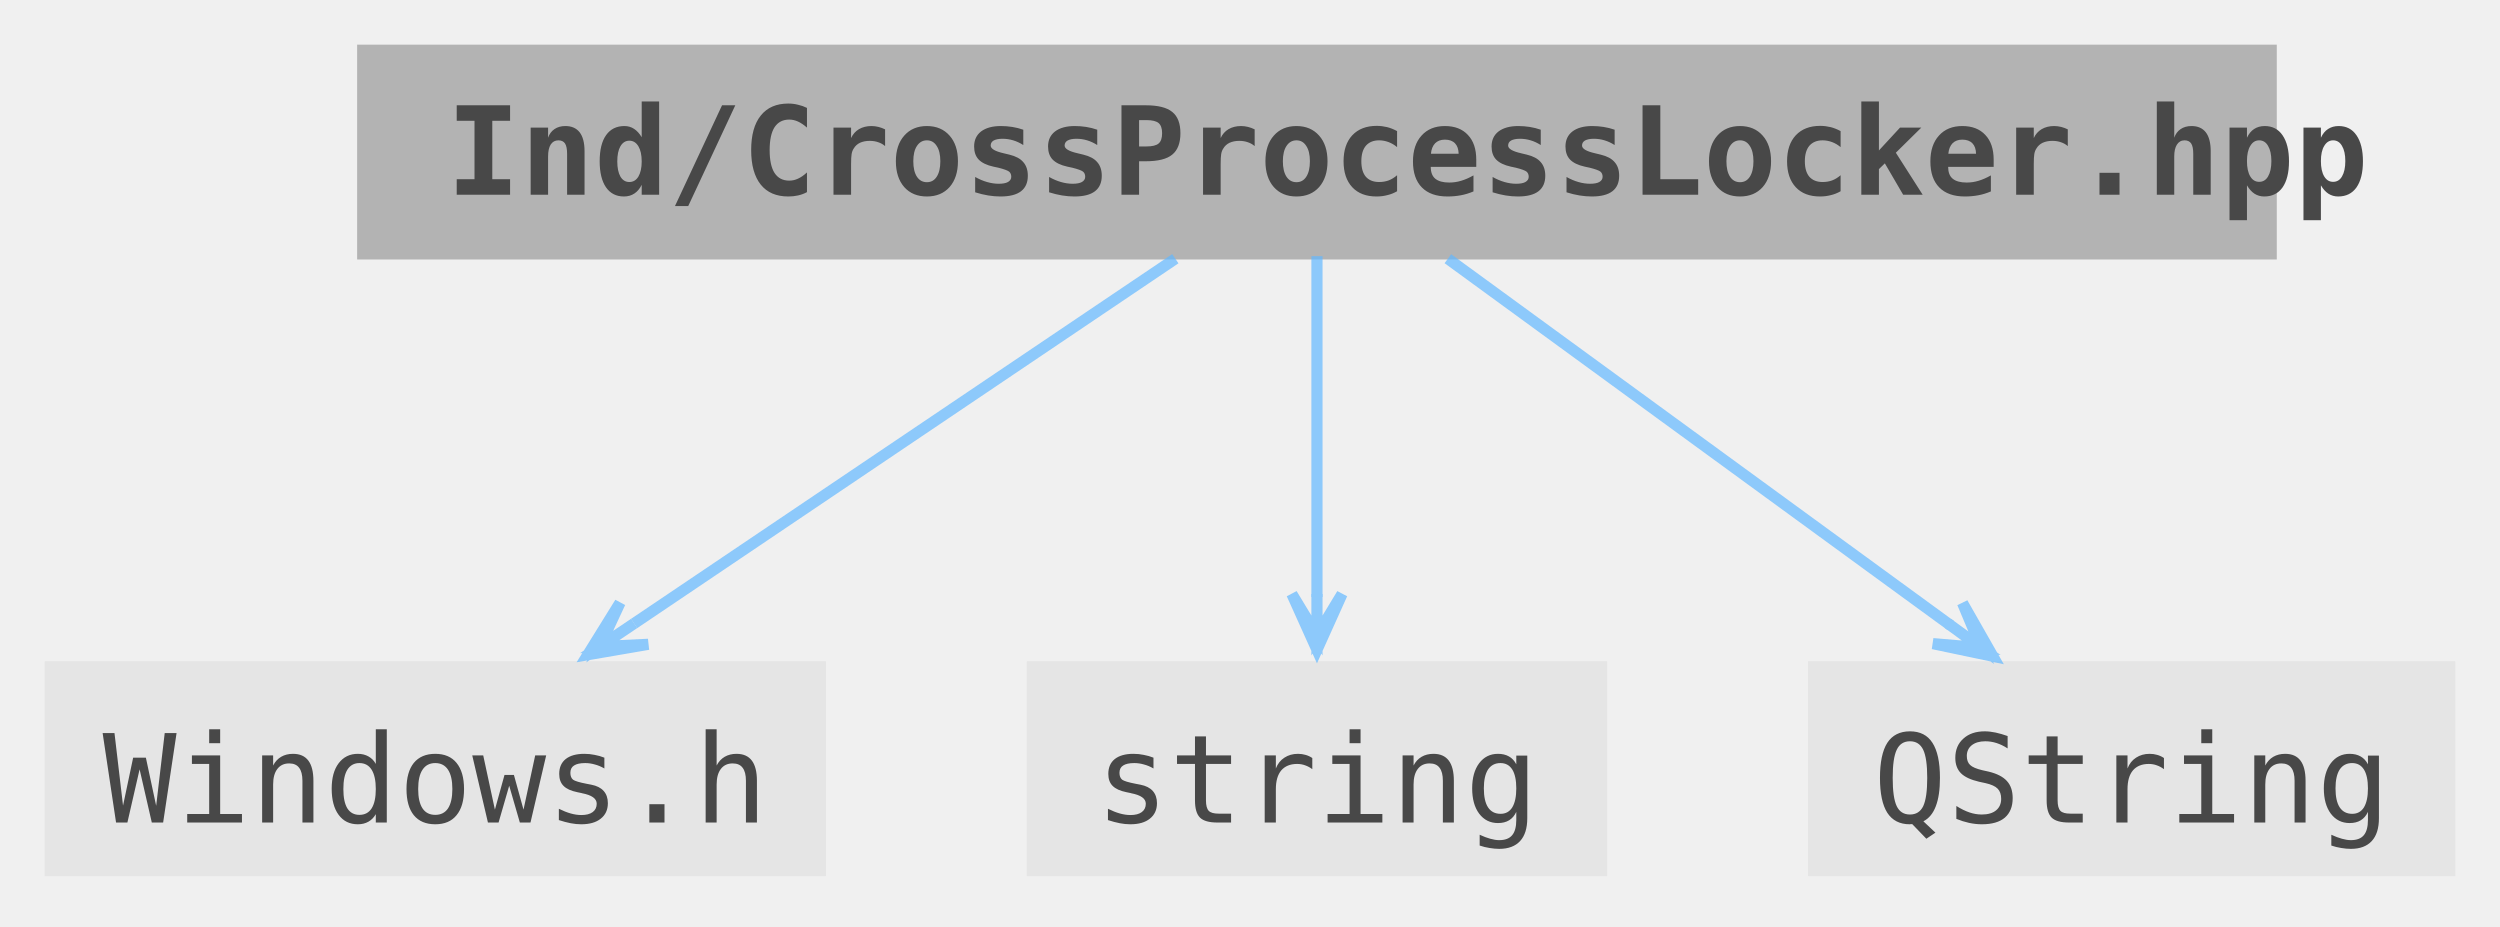
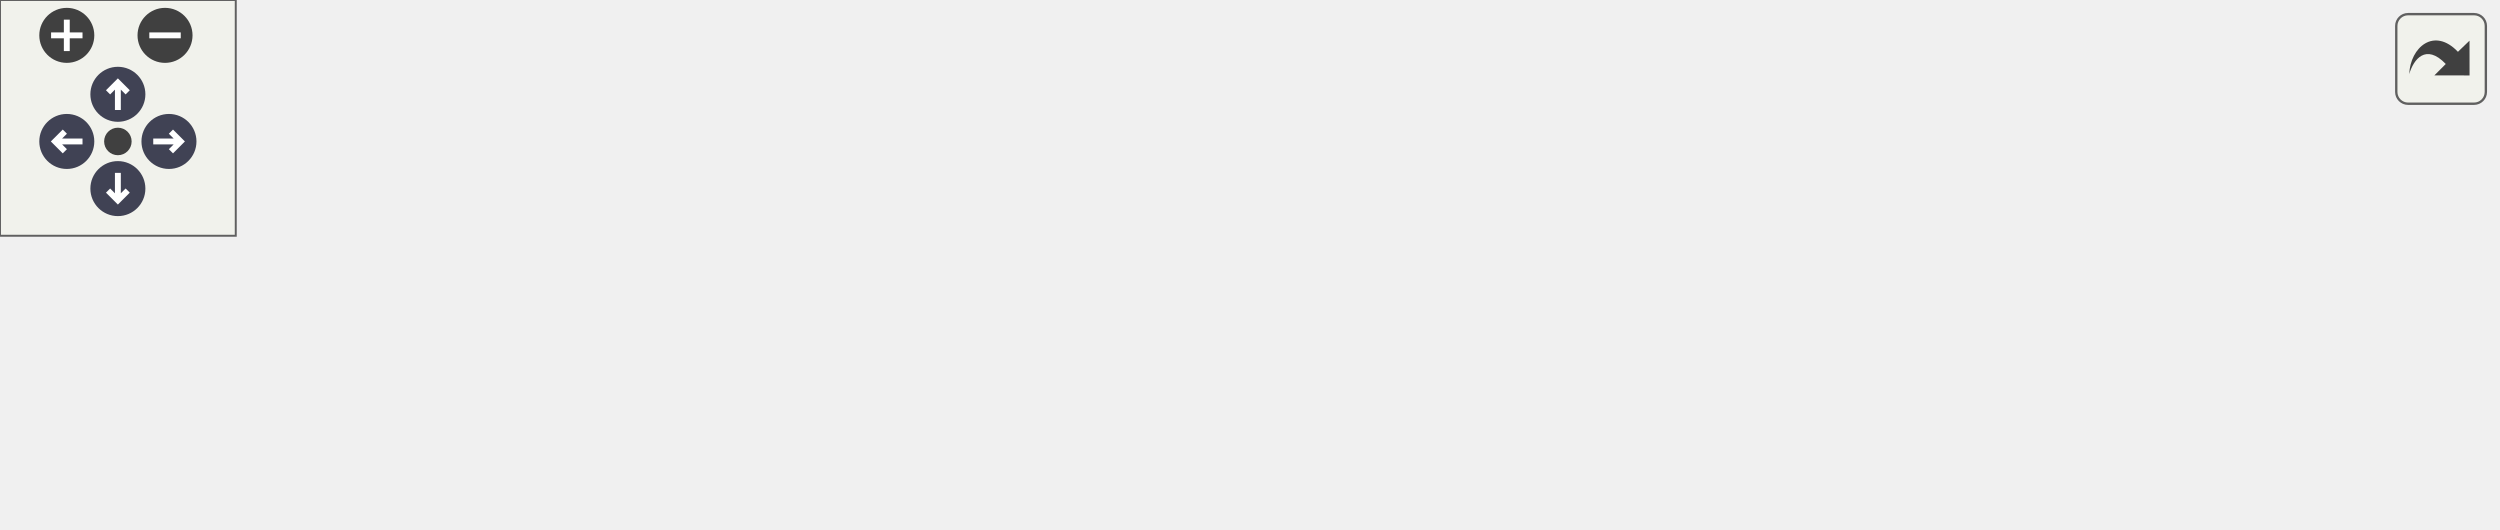
- <svg xmlns="http://www.w3.org/2000/svg" xmlns:xlink="http://www.w3.org/1999/xlink" width="224pt" height="83pt" viewBox="0.00 0.00 224.00 83.00">
-   <svg id="main" version="1.1" xml:space="preserve">
-     <style type="text/css">
+ <svg xmlns="http://www.w3.org/2000/svg" xmlns:xlink="http://www.w3.org/1999/xlink" id="main" version="1.1" xml:space="preserve">
+   <style type="text/css">
.node, .edge {opacity: 0.7;}
.node.selected, .edge.selected {opacity: 1;}
.edge:hover path { stroke: red; }
.edge:hover polygon { stroke: red; fill: red; }
</style>
-     <svg id="graph" class="graph">
-       <g id="graph0" class="graph" transform="scale(1 1) rotate(0) translate(4 78.5)">
-         <g id="Node000001" class="node">
-           <g id="a_Node000001">
-             <a xlink:title="RAII locker for a Windows named mutex for both inter-process and inter-thread synchronization.">
-               <polygon fill="#999999" stroke="none" points="200,-74.5 28,-74.5 28,-55.25 200,-55.25 200,-74.5" />
-               <text xml:space="preserve" text-anchor="start" x="36" y="-61.05" font-family="Consolas" font-weight="bold" font-size="11.00">Ind/CrossProcessLocker.hpp</text>
-             </a>
-           </g>
-         </g>
-         <g id="Node000002" class="node">
-           <g id="a_Node000002">
-             <a xlink:title=" ">
-               <polygon fill="#e0e0e0" stroke="none" points="70,-19.25 0,-19.25 0,0 70,0 70,-19.25" />
-               <text xml:space="preserve" text-anchor="middle" x="35" y="-4.8" font-family="Consolas" font-size="11.00">Windows.h</text>
-             </a>
-           </g>
-         </g>
-         <g id="edge1_Node000001_Node000002" class="edge">
-           <g id="a_edge1_Node000001_Node000002">
-             <a xlink:title=" ">
-               <path fill="none" stroke="#63b8ff" d="M101.31,-55.32C88.18,-46.47 67.57,-32.58 52.81,-22.63" />
-               <polygon fill="#63b8ff" stroke="#63b8ff" points="48.67,-19.84 54.08,-20.77 49.73,-20.56 52.82,-22.64 52.82,-22.64 52.82,-22.64 49.73,-20.56 51.56,-24.5 48.67,-19.84" />
-             </a>
-           </g>
-         </g>
-         <g id="Node000003" class="node">
-           <g id="a_Node000003">
-             <a xlink:title=" ">
-               <polygon fill="#e0e0e0" stroke="none" points="140,-19.25 88,-19.25 88,0 140,0 140,-19.25" />
-               <text xml:space="preserve" text-anchor="middle" x="114" y="-4.8" font-family="Consolas" font-size="11.00">string</text>
-             </a>
-           </g>
-         </g>
-         <g id="edge2_Node000001_Node000003" class="edge">
-           <g id="a_edge2_Node000001_Node000003">
-             <a xlink:title=" ">
-               <path fill="none" stroke="#63b8ff" d="M114,-55.55C114,-47.4 114,-34.79 114,-25.01" />
-               <polygon fill="#63b8ff" stroke="#63b8ff" points="114,-20.28 116.25,-25.28 114,-21.56 114,-25.28 114,-25.28 114,-25.28 114,-21.56 111.75,-25.28 114,-20.28" />
-             </a>
-           </g>
-         </g>
-         <g id="Node000004" class="node">
-           <g id="a_Node000004">
-             <a xlink:title=" ">
-               <polygon fill="#e0e0e0" stroke="none" points="216,-19.25 158,-19.25 158,0 216,0 216,-19.25" />
-               <text xml:space="preserve" text-anchor="middle" x="187" y="-4.8" font-family="Consolas" font-size="11.00">QString</text>
-             </a>
-           </g>
-         </g>
-         <g id="edge3_Node000001_Node000004" class="edge">
-           <g id="a_edge3_Node000001_Node000004">
-             <a xlink:title=" ">
-               <path fill="none" stroke="#63b8ff" d="M125.73,-55.32C137.93,-46.42 157.13,-32.41 170.79,-22.45" />
-               <polygon fill="#63b8ff" stroke="#63b8ff" points="174.56,-19.7 171.84,-24.47 173.52,-20.46 170.52,-22.65 170.52,-22.65 170.52,-22.65 173.52,-20.46 169.19,-20.83 174.56,-19.7" />
-             </a>
-           </g>
+   <defs>
+     <circle id="rim" cx="0" cy="0" r="7" />
+     <circle id="rim2" cx="0" cy="0" r="3.5" />
+     <g id="zoomPlus">
+       <use xlink:href="#rim" fill="#404040">
+         <set attributeName="fill" to="#808080" begin="zoomplus.mouseover" end="zoomplus.mouseout" />
+       </use>
+       <path d="M-4,0h8M0,-4v8" fill="none" stroke="white" stroke-width="1.5" pointer-events="none" />
+     </g>
+     <g id="zoomMin">
+       <use xlink:href="#rim" fill="#404040">
+         <set attributeName="fill" to="#808080" begin="zoomminus.mouseover" end="zoomminus.mouseout" />
+       </use>
+       <path d="M-4,0h8" fill="none" stroke="white" stroke-width="1.5" pointer-events="none" />
+     </g>
+     <g id="arrowUp" transform="translate(30 24)">
+       <use xlink:href="#rim" />
+       <path pointer-events="none" fill="none" stroke="white" stroke-width="1.5" d="M0,-3.0v7 M-2.5,-0.5L0,-3.0L2.5,-0.5" />
+     </g>
+     <g id="arrowRight" transform="rotate(90) translate(36 -43)">
+       <use xlink:href="#rim" />
+       <path pointer-events="none" fill="none" stroke="white" stroke-width="1.5" d="M0,-3.0v7 M-2.5,-0.5L0,-3.0L2.5,-0.5" />
+     </g>
+     <g id="arrowDown" transform="rotate(180) translate(-30 -48)">
+       <use xlink:href="#rim" />
+       <path pointer-events="none" fill="none" stroke="white" stroke-width="1.5" d="M0,-3.0v7 M-2.5,-0.5L0,-3.0L2.5,-0.5" />
+     </g>
+     <g id="arrowLeft" transform="rotate(270) translate(-36 17)">
+       <use xlink:href="#rim" />
+       <path pointer-events="none" fill="none" stroke="white" stroke-width="1.5" d="M0,-3.0v7 M-2.5,-0.5L0,-3.0L2.5,-0.5" />
+     </g>
+     <g id="resetDef">
+       <use xlink:href="#rim2" fill="#404040">
+         <set attributeName="fill" to="#808080" begin="reset.mouseover" end="reset.mouseout" />
+       </use>
+     </g>
+   </defs>
+   <svg id="graph" class="graph">
+     <g id="viewport">
+       <g id="Node000001" class="node">
+         <g id="a_Node000001">
+           <a xlink:title="RAII locker for a session-local Windows named mutex.">
+             <polygon fill="#999999" stroke="none" points="312,-74.5 134,-74.5 134,-55.25 312,-55.25 312,-74.5" />
+             <text xml:space="preserve" text-anchor="start" x="142" y="-61.05" font-family="Consolas" font-weight="bold" font-size="11.00">Util/CrossProcessLocker.hpp</text>
+           </a>
        </g>
      </g>
-     </svg>
+       <g id="Node000002" class="node">
+         <g id="a_Node000002">
+           <a xlink:title=" ">
+             <polygon fill="#e0e0e0" stroke="none" points="70,-19.25 0,-19.25 0,0 70,0 70,-19.25" />
+             <text xml:space="preserve" text-anchor="middle" x="35" y="-4.8" font-family="Consolas" font-size="11.00">Windows.h</text>
+           </a>
+         </g>
+       </g>
+       <g id="edge1_Node000001_Node000002" class="edge">
+         <g id="a_edge1_Node000001_Node000002">
+           <a xlink:title=" ">
+             <path fill="none" stroke="#63b8ff" d="M192.79,-55.32C159.73,-45.95 106.72,-30.94 71.39,-20.93" />
+             <polygon fill="#63b8ff" stroke="#63b8ff" points="66.61,-19.58 72.04,-18.78 67.85,-19.93 71.43,-20.94 71.43,-20.94 71.43,-20.94 67.85,-19.93 70.81,-23.11 66.61,-19.58" />
+           </a>
+         </g>
+       </g>
+       <g id="Node000003" class="node">
+         <g id="a_Node000003">
+           <a xlink:title=" ">
+             <polygon fill="#e0e0e0" stroke="none" points="140,-19.25 88,-19.25 88,0 140,0 140,-19.25" />
+             <text xml:space="preserve" text-anchor="middle" x="114" y="-4.8" font-family="Consolas" font-size="11.00">string</text>
+           </a>
+         </g>
+       </g>
+       <g id="edge2_Node000001_Node000003" class="edge">
+         <g id="a_edge2_Node000001_Node000003">
+           <a xlink:title=" ">
+             <path fill="none" stroke="#63b8ff" d="M205.49,-55.32C186.89,-46.24 157.43,-31.84 136.98,-21.85" />
+             <polygon fill="#63b8ff" stroke="#63b8ff" points="132.56,-19.69 138.04,-19.87 133.72,-20.26 137.06,-21.89 137.06,-21.89 137.06,-21.89 133.72,-20.26 136.07,-23.91 132.56,-19.69" />
+           </a>
+         </g>
+       </g>
+       <g id="Node000004" class="node">
+         <g id="a_Node000004">
+           <a xlink:title=" ">
+             <polygon fill="#e0e0e0" stroke="none" points="216,-19.25 158,-19.25 158,0 216,0 216,-19.25" />
+             <text xml:space="preserve" text-anchor="middle" x="187" y="-4.8" font-family="Consolas" font-size="11.00">QString</text>
+           </a>
+         </g>
+       </g>
+       <g id="edge3_Node000001_Node000004" class="edge">
+         <g id="a_edge3_Node000001_Node000004">
+           <a xlink:title=" ">
+             <path fill="none" stroke="#63b8ff" d="M217.38,-55.55C211.7,-47.16 202.85,-34.07 196.16,-24.18" />
+             <polygon fill="#63b8ff" stroke="#63b8ff" points="193.39,-20.07 198.05,-22.95 194.1,-21.13 196.19,-24.21 196.19,-24.21 196.19,-24.21 194.1,-21.13 194.32,-25.47 193.39,-20.07" />
+           </a>
+         </g>
+       </g>
+       <g id="Node000005" class="node">
+         <g id="a_Node000005">
+           <a xlink:title=" ">
+             <polygon fill="#e0e0e0" stroke="none" points="286,-19.25 234,-19.25 234,0 286,0 286,-19.25" />
+             <text xml:space="preserve" text-anchor="middle" x="260" y="-4.8" font-family="Consolas" font-size="11.00">QDebug</text>
+           </a>
+         </g>
+       </g>
+       <g id="edge4_Node000001_Node000005" class="edge">
+         <g id="a_edge4_Node000001_Node000005">
+           <a xlink:title=" ">
+             <path fill="none" stroke="#63b8ff" d="M228.78,-55.55C234.67,-47.09 243.88,-33.83 250.77,-23.9" />
+             <polygon fill="#63b8ff" stroke="#63b8ff" points="253.44,-20.06 252.44,-25.45 252.71,-21.12 250.59,-24.17 250.59,-24.17 250.59,-24.17 252.71,-21.12 248.74,-22.89 253.44,-20.06" />
+           </a>
+         </g>
+       </g>
+       <g id="Node000006" class="node">
+         <g id="a_Node000006">
+           <a xlink:title=" ">
+             <polygon fill="#e0e0e0" stroke="none" points="458,-19.25 304,-19.25 304,0 458,0 458,-19.25" />
+             <text xml:space="preserve" text-anchor="middle" x="381" y="-4.8" font-family="Consolas" font-size="11.00">src/Util/WinMsgBoxExe.h</text>
+           </a>
+         </g>
+       </g>
+       <g id="edge5_Node000001_Node000006" class="edge">
+         <g id="a_edge5_Node000001_Node000006">
+           <a xlink:title=" ">
+             <path fill="none" stroke="#63b8ff" d="M248.39,-55.32C275.95,-46.03 319.99,-31.19 349.68,-21.18" />
+             <polygon fill="#63b8ff" stroke="#63b8ff" points="354.26,-19.64 350.24,-23.37 353.05,-20.05 349.52,-21.23 349.52,-21.23 349.52,-21.23 353.05,-20.05 348.8,-19.1 354.26,-19.64" />
+           </a>
+         </g>
+       </g>
+       <g id="Node000007" class="node">
+         <g id="a_Node000007">
+           <a xlink:title=" ">
+             <polygon fill="#e0e0e0" stroke="none" points="636,-19.25 476,-19.25 476,0 636,0 636,-19.25" />
+             <text xml:space="preserve" text-anchor="middle" x="556" y="-4.8" font-family="Consolas" font-size="11.00">src/Ind/WinErrorText.hpp</text>
+           </a>
+         </g>
+       </g>
+       <g id="edge6_Node000001_Node000007" class="edge">
+         <g id="a_edge6_Node000001_Node000007">
+           <a xlink:title=" ">
+             <path fill="none" stroke="#63b8ff" d="M276.87,-55.26C336.97,-45.65 433.91,-30.15 496.28,-20.17" />
+             <polygon fill="#63b8ff" stroke="#63b8ff" points="501,-19.42 496.42,-22.43 499.74,-19.62 496.06,-20.21 496.06,-20.21 496.06,-20.21 499.74,-19.62 495.71,-17.99 501,-19.42" />
+           </a>
+         </g>
+       </g>
+     </g>
+   </svg>
+   <g id="navigator" transform="translate(0 0)" fill="#404254">
+     <rect fill="#f2f5e9" fill-opacity="0.5" stroke="#606060" stroke-width=".5" x="0" y="0" width="60" height="60" />
+     <use id="zoomplus" xlink:href="#zoomPlus" x="17" y="9" />
+     <use id="zoomminus" xlink:href="#zoomMin" x="42" y="9" />
+     <use id="reset" xlink:href="#resetDef" x="30" y="36" />
+     <use id="arrowup" xlink:href="#arrowUp" x="0" y="0" />
+     <use id="arrowright" xlink:href="#arrowRight" x="0" y="0" />
+     <use id="arrowdown" xlink:href="#arrowDown" x="0" y="0" />
+     <use id="arrowleft" xlink:href="#arrowLeft" x="0" y="0" />
+   </g>
+   <svg viewBox="0 0 15 15" width="100%" height="30px" preserveAspectRatio="xMaxYMin meet">
+     <g id="arrow_out" transform="scale(0.3 0.3)">
+       <a xlink:href="_cross_process_locker_8hpp__incl_org.svg" target="_base">
+         <rect id="button" ry="5" rx="5" y="6" x="6" height="38" width="38" fill="#f2f5e9" fill-opacity="0.5" stroke="#606060" stroke-width="1.0" />
+         <path id="arrow" d="M 11.5,31.437 C 11.94,20.098 22.043,11.323 32.159,21.979 L 37.069,17.246 C 37.069,17.246 37.088,32 37.088,32 L 22.16,31.978 C 22.16,31.978 26.998,27.14 26.998,27.14 C 18.529,18.264 13.292,25.23 11.5,31.437 z" style="fill:#404040;" />
+       </a>
+     </g>
  </svg>
  <style type="text/css">

[data-mouse-over-selected='false'] { opacity: 0.7; }
[data-mouse-over-selected='true']  { opacity: 1.0; }

</style>
</svg>
